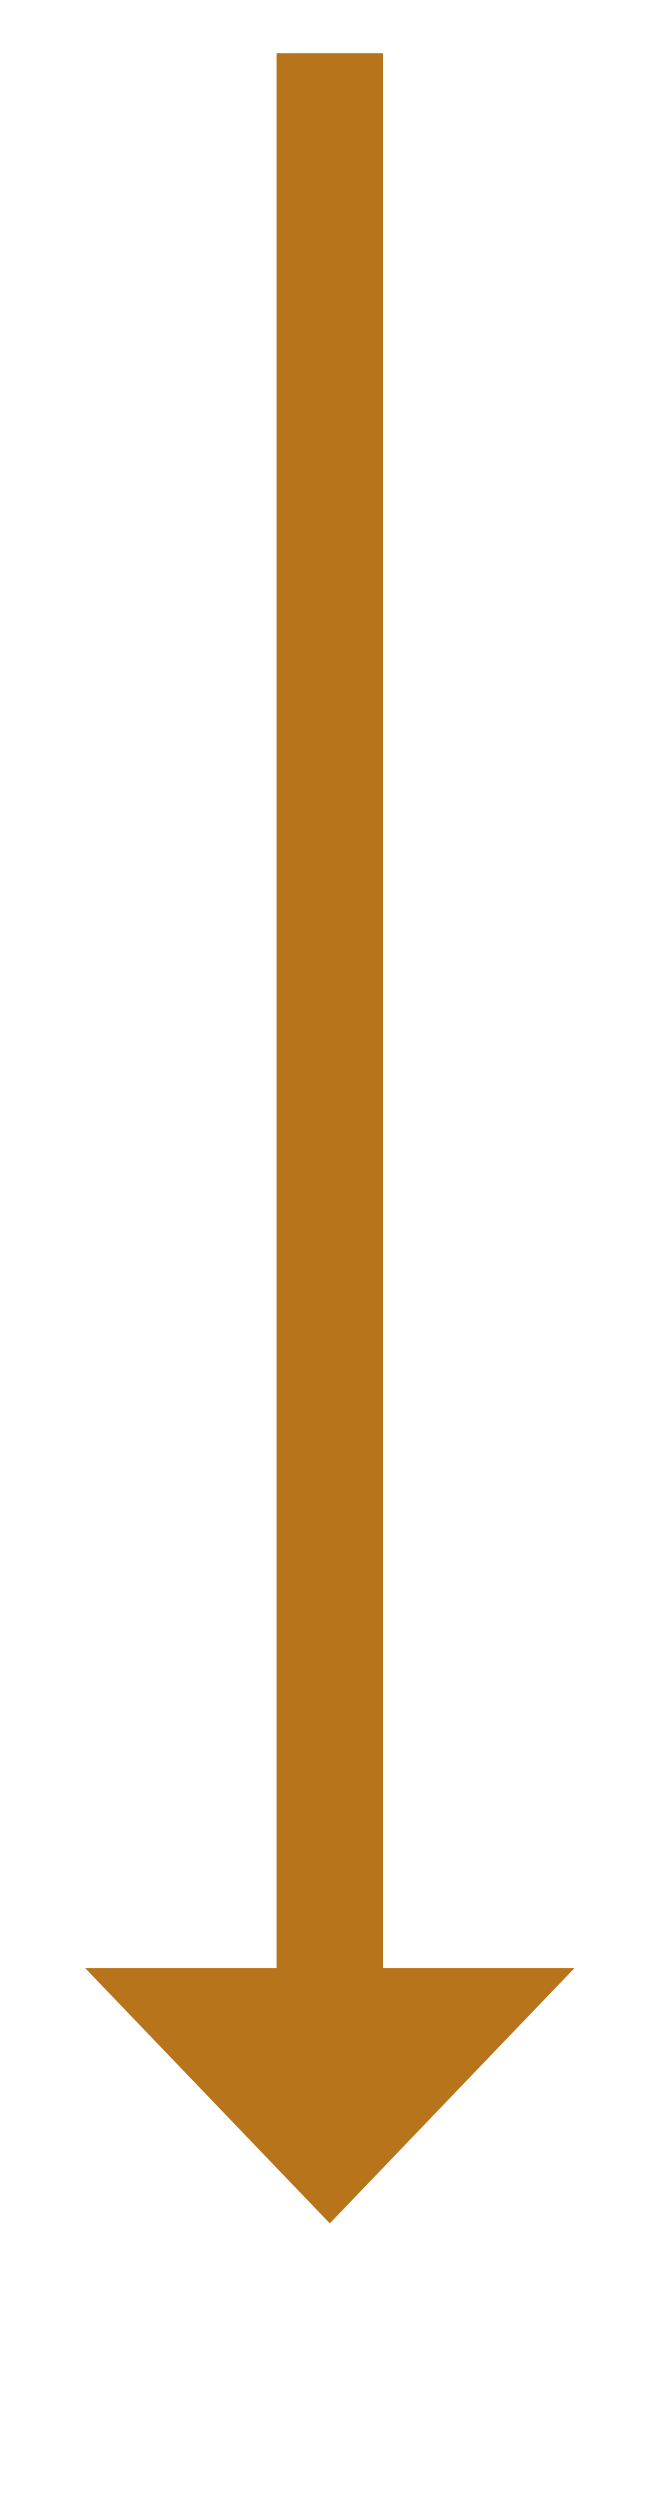
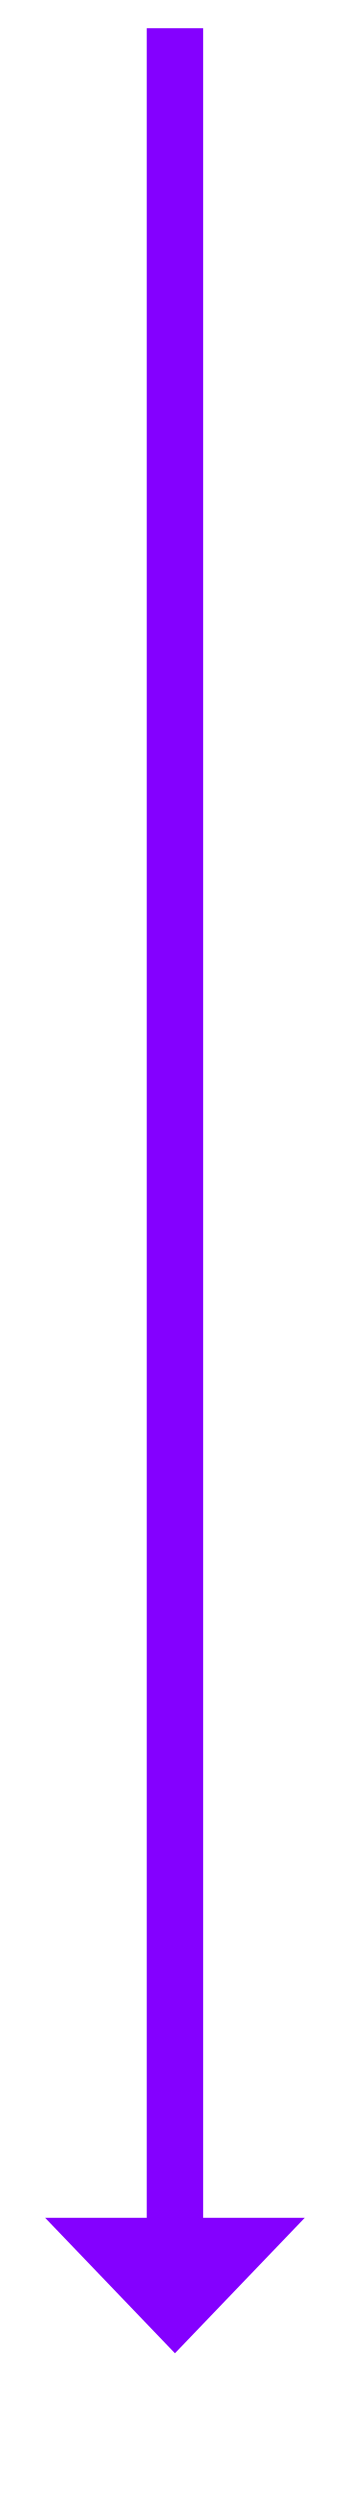
- <svg xmlns="http://www.w3.org/2000/svg" version="1.1" width="31px" height="117.5px">
-   <g transform="matrix(1 0 0 1 -520 -673.5 )">
-     <path d="M 524 766  L 535.5 778  L 547 766  L 524 766  Z " fill-rule="nonzero" fill="#b8741a" stroke="none" />
-     <path d="M 535.5 676  L 535.5 769  " stroke-width="5" stroke="#b8741a" fill="none" />
+ <svg xmlns="http://www.w3.org/2000/svg" version="1.1" width="31px" height="221.5px">
+   <g transform="matrix(1 0 0 1 -760 -643.5 )">
+     <path d="M 764 840  L 775.5 852  L 787 840  L 764 840  Z " fill-rule="nonzero" fill="#8400ff" stroke="none" />
+     <path d="M 775.5 646  L 775.5 843  " stroke-width="5" stroke="#8400ff" fill="none" />
  </g>
</svg>
